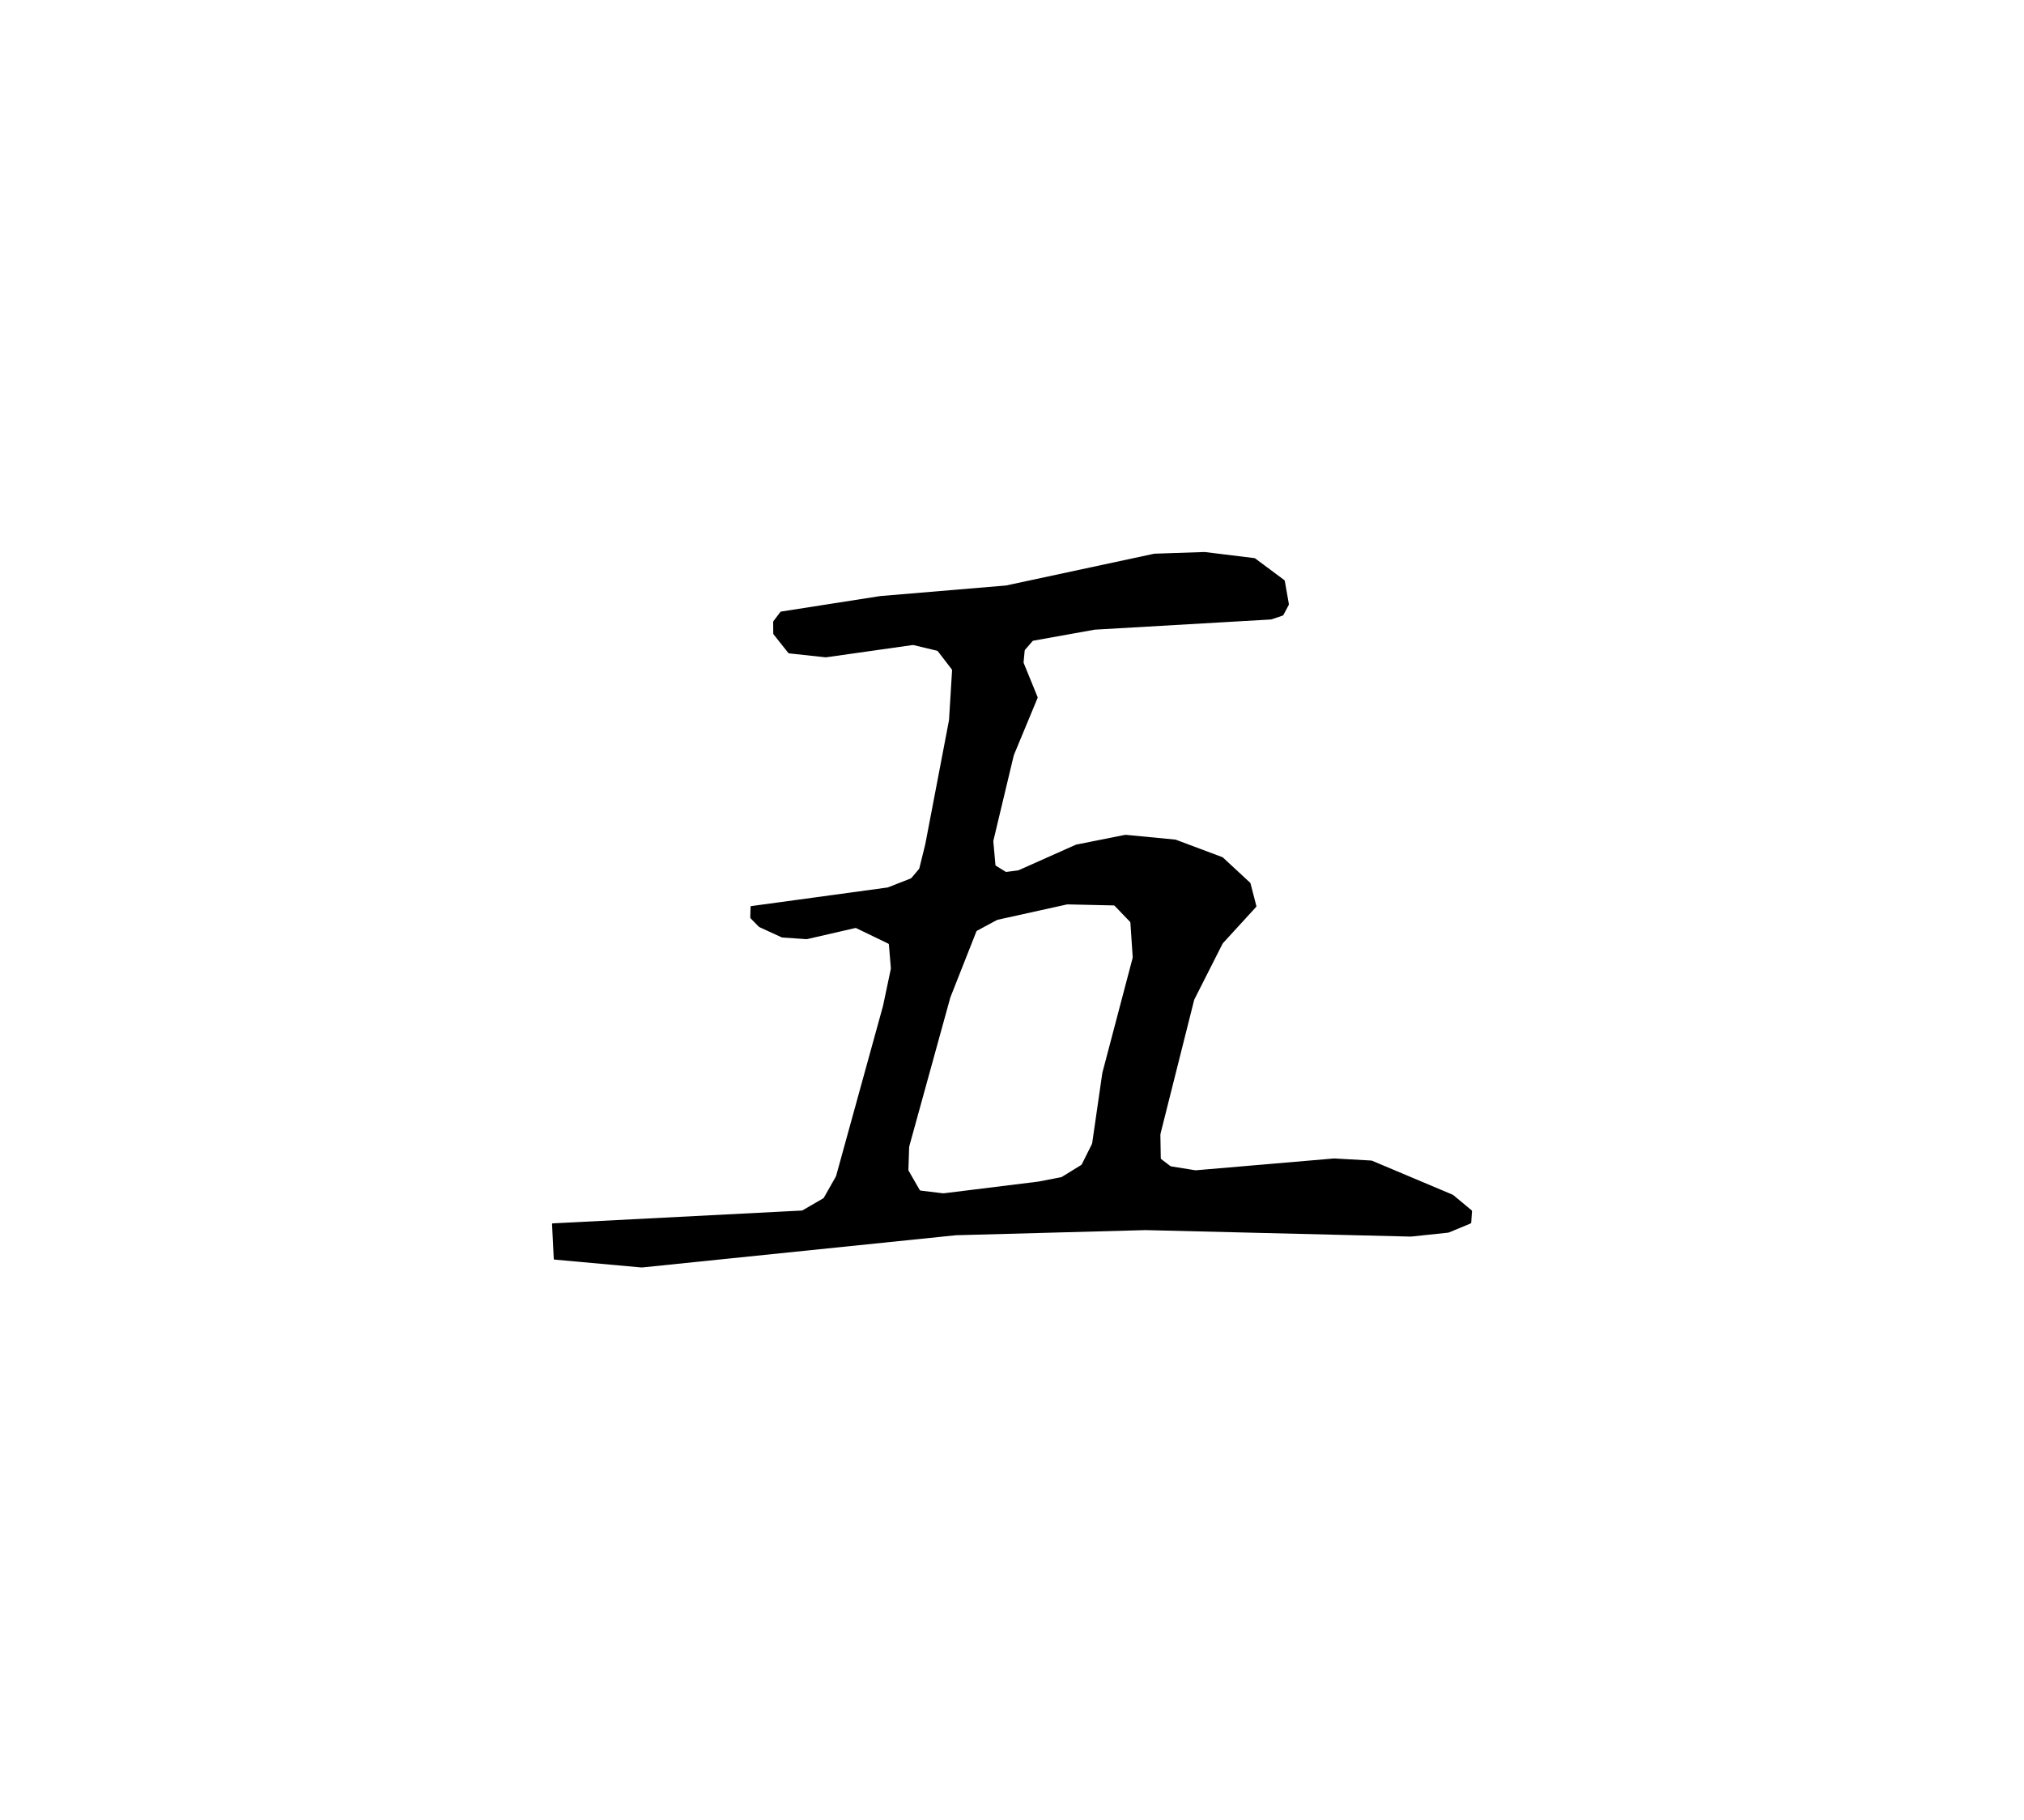
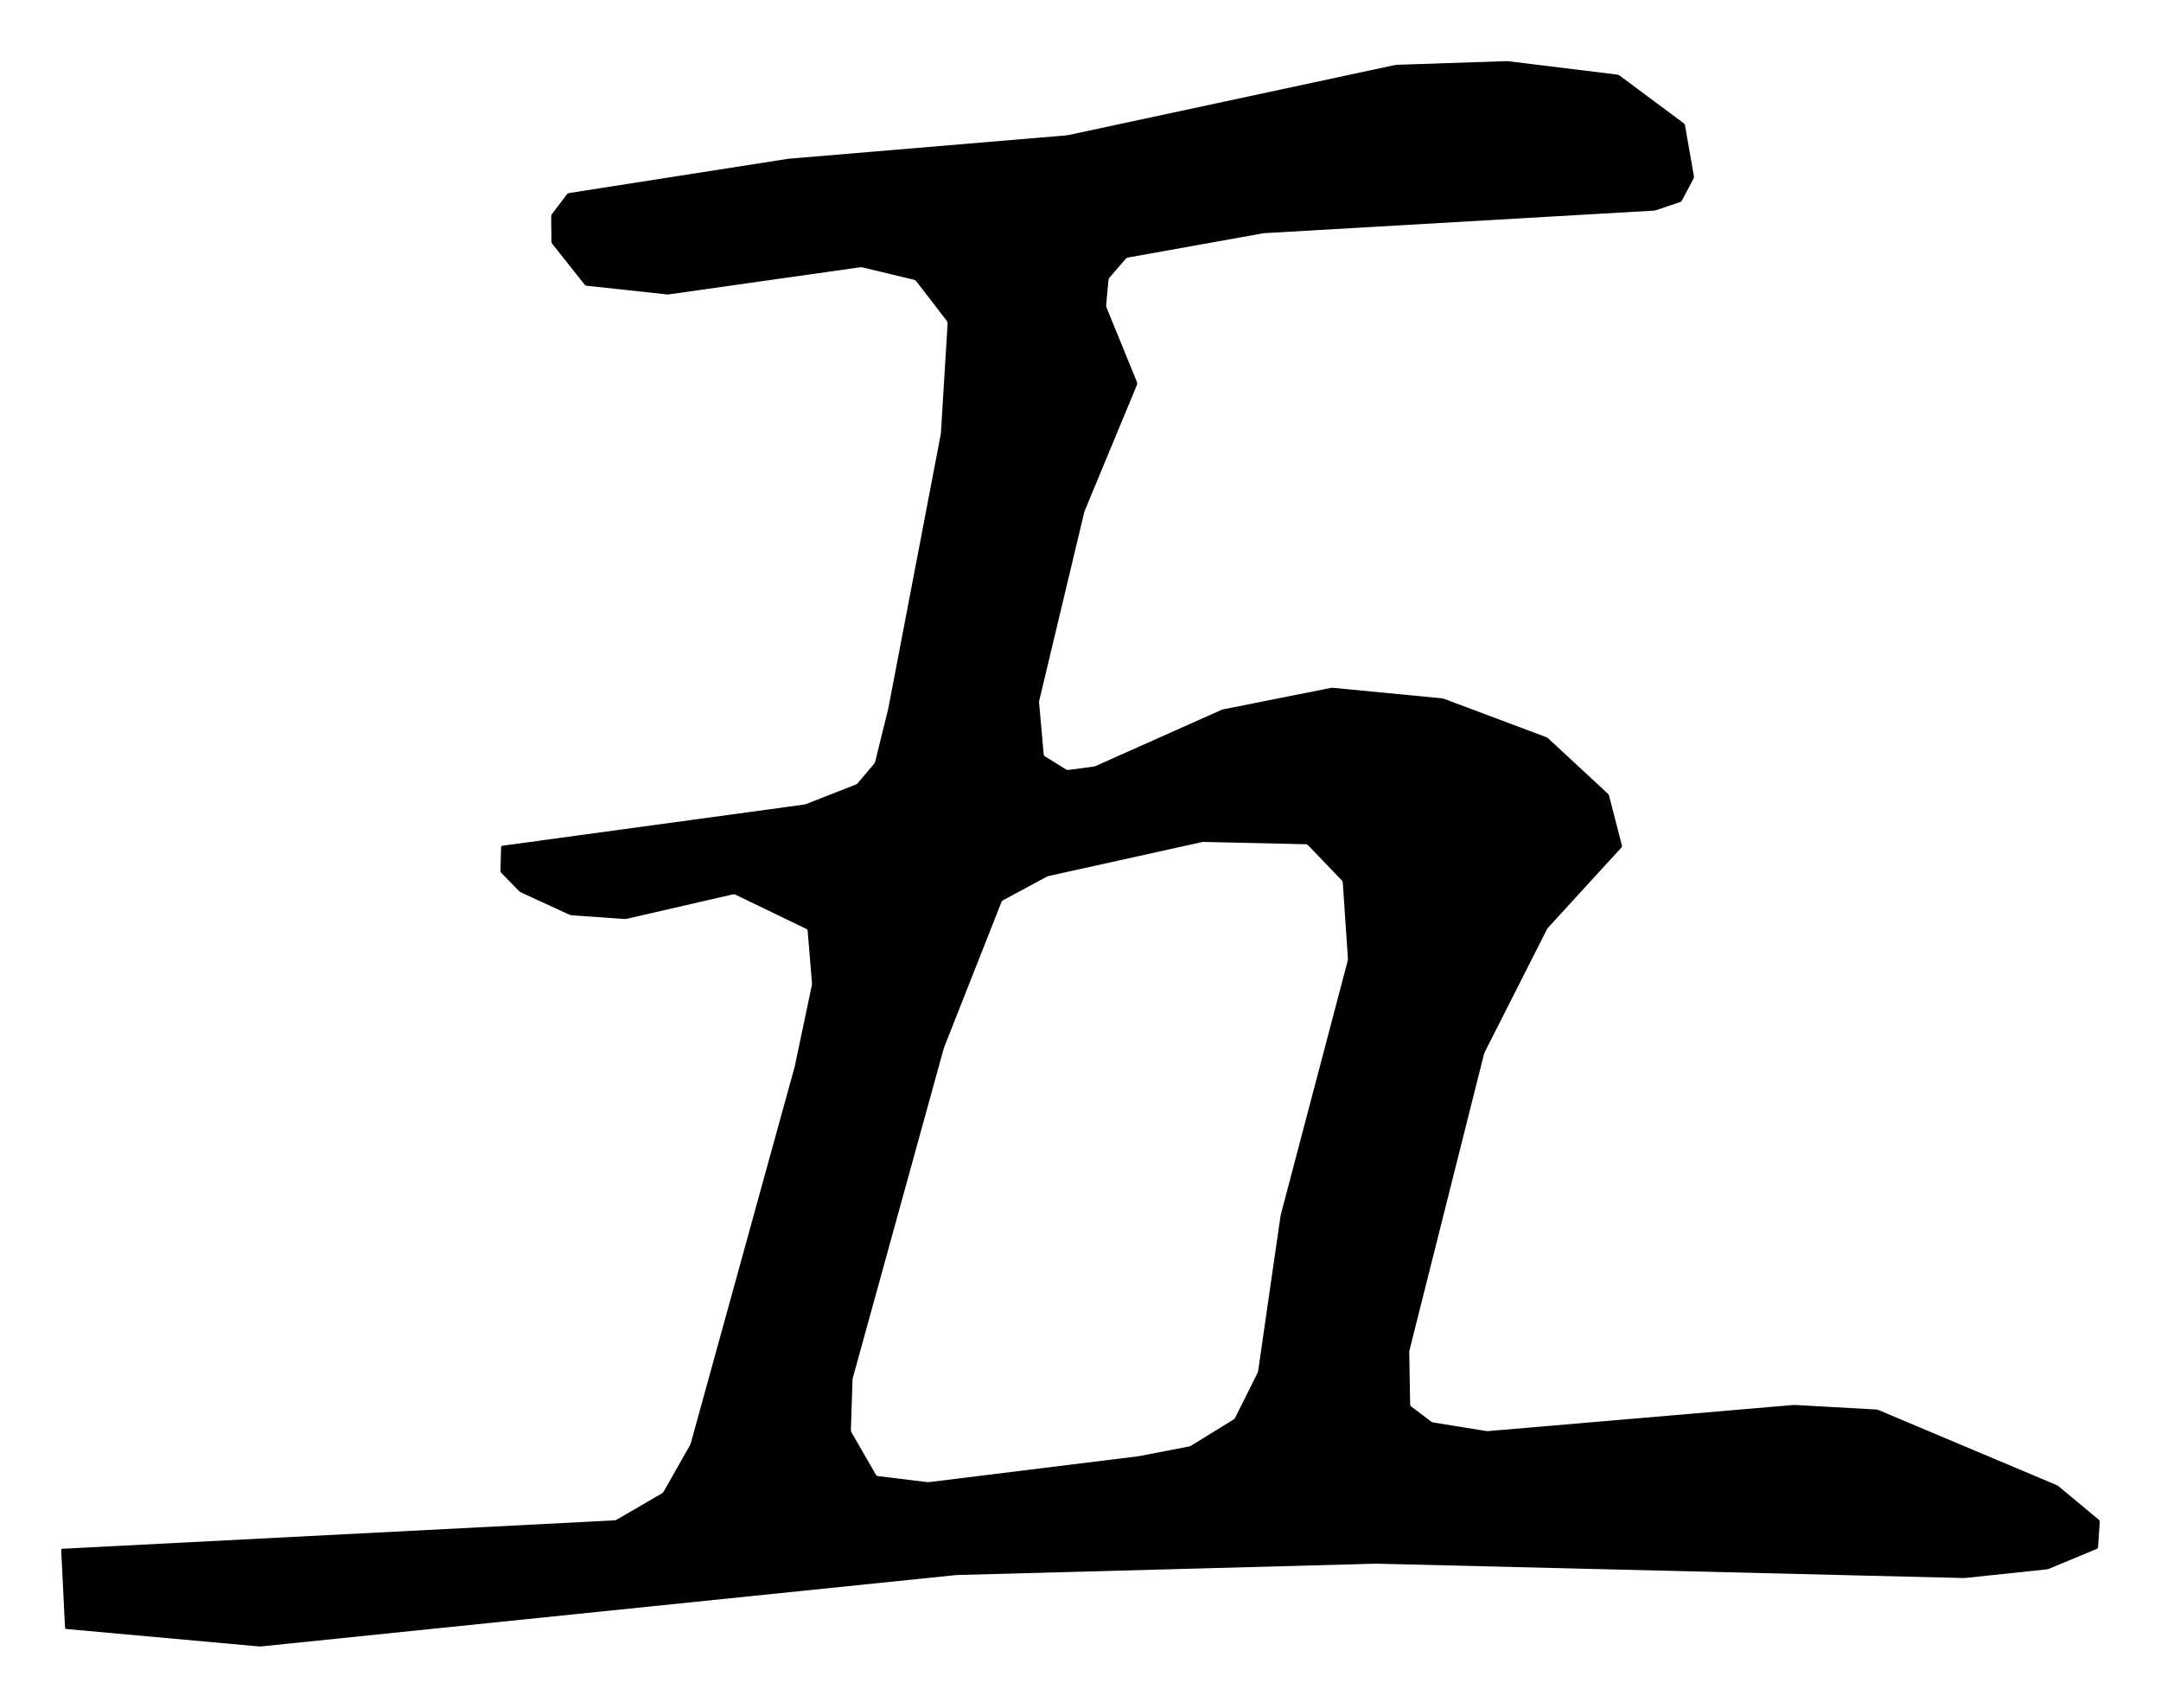
- <svg xmlns="http://www.w3.org/2000/svg" viewBox="0 0 773.94 695.74">
+ <svg xmlns="http://www.w3.org/2000/svg" viewBox="200.53 200.53 372.90 294.70">
  <g transform="translate(211.08,498.62) scale(0.1,-0.1)" fill="#000000" stroke="none" fill-rule="evenodd">
    <path d="M 2303.0 2869.0 L 2305.4 2869.1 Q 2303.0 2869.0 2300.7 2868.5 L 1738.4 2747.9 Q 1736.0 2747.4 1733.6 2747.2 L 1256.8 2707.1 Q 1254.4 2706.9 1252.1 2706.5 L 876.6 2647.8 Q 874.3 2647.5 872.8 2645.6 L 847.0 2611.6 Q 845.6 2609.7 845.6 2607.3 L 846.0 2564.4 Q 846.0 2562.0 847.5 2560.1 L 903.2 2489.9 Q 904.7 2488.0 907.1 2487.8 L 1044.7 2472.9 Q 1047.1 2472.6 1049.4 2473.0 L 1378.2 2519.6 Q 1380.6 2519.9 1382.9 2519.4 L 1471.8 2498.1 Q 1474.1 2497.5 1475.6 2495.6 L 1528.4 2427.0 Q 1529.9 2425.1 1529.7 2422.7 L 1518.2 2234.9 Q 1518.0 2232.5 1517.6 2230.1 L 1427.7 1760.2 Q 1427.3 1757.9 1426.7 1755.6 L 1404.7 1666.5 Q 1404.1 1664.2 1402.5 1662.4 L 1374.7 1629.6 Q 1373.1 1627.7 1370.9 1626.9 L 1286.0 1593.6 Q 1283.8 1592.7 1281.4 1592.4 L 761.7 1521.5 Q 759.3 1521.2 759.2 1518.8 L 758.1 1478.5 Q 758.0 1476.1 759.7 1474.4 L 789.9 1443.5 Q 791.6 1441.8 793.7 1440.8 L 876.7 1402.6 Q 878.9 1401.6 881.3 1401.4 L 971.8 1395.1 Q 974.2 1394.9 976.5 1395.5 L 1159.1 1437.5 Q 1161.5 1438.0 1163.6 1437.0 L 1285.8 1378.0 Q 1288.0 1377.0 1288.2 1374.6 L 1295.6 1285.0 Q 1295.8 1282.6 1295.3 1280.2 L 1266.4 1143.0 Q 1265.9 1140.7 1265.3 1138.4 L 1086.7 491.0 Q 1086.1 488.7 1084.9 486.6 L 1039.8 407.1 Q 1038.7 405.0 1036.6 403.8 L 959.0 358.7 Q 957.0 357.5 954.6 357.3 L 2.4 308.3 Q 0.0 308.2 0.1 305.8 L 6.7 172.4 Q 6.8 170.0 9.2 169.8 L 340.7 139.8 Q 343.0 139.5 345.4 139.8 L 1542.4 262.7 Q 1544.8 263.0 1547.2 263.0 L 2267.2 282.5 Q 2269.6 282.6 2272.0 282.5 L 3282.0 257.8 Q 3284.4 257.7 3286.8 258.0 L 3426.0 272.7 Q 3428.4 272.9 3430.6 273.9 L 3512.6 308.0 Q 3514.8 309.0 3514.9 311.4 L 3517.8 354.6 Q 3517.9 357.0 3516.1 358.5 L 3447.0 415.9 Q 3445.1 417.4 3442.9 418.4 L 3136.5 547.5 Q 3134.3 548.5 3131.9 548.6 L 2992.7 556.4 Q 2990.3 556.5 2987.9 556.3 L 2463.1 511.4 Q 2460.7 511.2 2458.4 511.6 L 2368.1 526.1 Q 2365.7 526.5 2363.8 528.0 L 2329.7 553.8 Q 2327.8 555.2 2327.8 557.6 L 2326.3 646.5 Q 2326.2 648.9 2326.8 651.2 L 2455.1 1161.3 Q 2455.7 1163.6 2456.8 1165.8 L 2563.7 1376.9 Q 2564.8 1379.0 2566.5 1380.8 L 2692.2 1518.1 Q 2693.8 1519.9 2693.2 1522.2 L 2671.1 1607.6 Q 2670.5 1609.9 2668.8 1611.5 L 2566.3 1706.5 Q 2564.6 1708.1 2562.3 1709.0 L 2386.8 1774.8 Q 2384.6 1775.6 2382.2 1775.9 L 2195.2 1793.9 Q 2192.8 1794.2 2190.4 1793.7 L 2006.1 1757.0 Q 2003.8 1756.6 2001.6 1755.6 L 1785.5 1659.2 Q 1783.3 1658.2 1780.9 1657.9 L 1738.1 1652.3 Q 1735.7 1652.0 1733.7 1653.3 L 1697.7 1675.7 Q 1695.7 1677.0 1695.5 1679.3 L 1687.6 1767.6 Q 1687.3 1770.0 1687.9 1772.3 L 1765.3 2096.3 Q 1765.8 2098.6 1766.8 2100.8 L 1856.5 2316.9 Q 1857.4 2319.1 1856.5 2321.4 L 1803.9 2450.3 Q 1803.0 2452.6 1803.3 2455.0 L 1807.3 2497.7 Q 1807.6 2500.1 1809.1 2501.9 L 1837.1 2534.3 Q 1838.7 2536.1 1841.1 2536.5 L 2072.4 2578.0 Q 2074.7 2578.5 2077.1 2578.6 L 2747.8 2617.4 Q 2750.2 2617.6 2752.5 2618.3 L 2793.3 2632.1 Q 2795.6 2632.8 2796.8 2634.9 L 2816.8 2672.5 Q 2817.9 2674.6 2817.5 2677.0 L 2802.1 2764.6 Q 2801.7 2767.0 2799.7 2768.4 L 2689.3 2850.5 Q 2687.4 2851.9 2685.0 2852.2 L 2498.5 2875.1 Q 2496.1 2875.4 2493.7 2875.4 Z M 2150.0 1524.0 L 2147.6 1524.1 Q 2150.0 1524.0 2151.7 1522.3 L 2209.8 1461.8 Q 2211.5 1460.1 2211.6 1457.7 L 2220.4 1327.4 Q 2220.6 1325.0 2220.0 1322.6 L 2105.0 886.2 Q 2104.4 883.9 2104.0 881.5 L 2065.6 615.6 Q 2065.3 613.2 2064.2 611.1 L 2026.0 534.6 Q 2025.0 532.5 2022.9 531.2 L 1950.2 486.4 Q 1948.2 485.1 1945.8 484.7 L 1861.0 468.3 Q 1858.6 467.9 1856.2 467.6 L 1498.6 423.4 Q 1496.2 423.1 1493.8 423.4 L 1409.4 433.7 Q 1407.1 434.0 1405.9 436.1 L 1363.9 509.0 Q 1362.7 511.1 1362.8 513.5 L 1365.6 599.4 Q 1365.7 601.8 1366.4 604.1 L 1522.6 1170.2 Q 1523.2 1172.5 1524.1 1174.7 L 1622.5 1424.0 Q 1623.3 1426.2 1625.4 1427.4 L 1700.3 1467.7 Q 1702.4 1468.9 1704.8 1469.4 L 1967.5 1527.5 Q 1969.8 1528.0 1972.2 1528.0 Z" />
  </g>
</svg>
